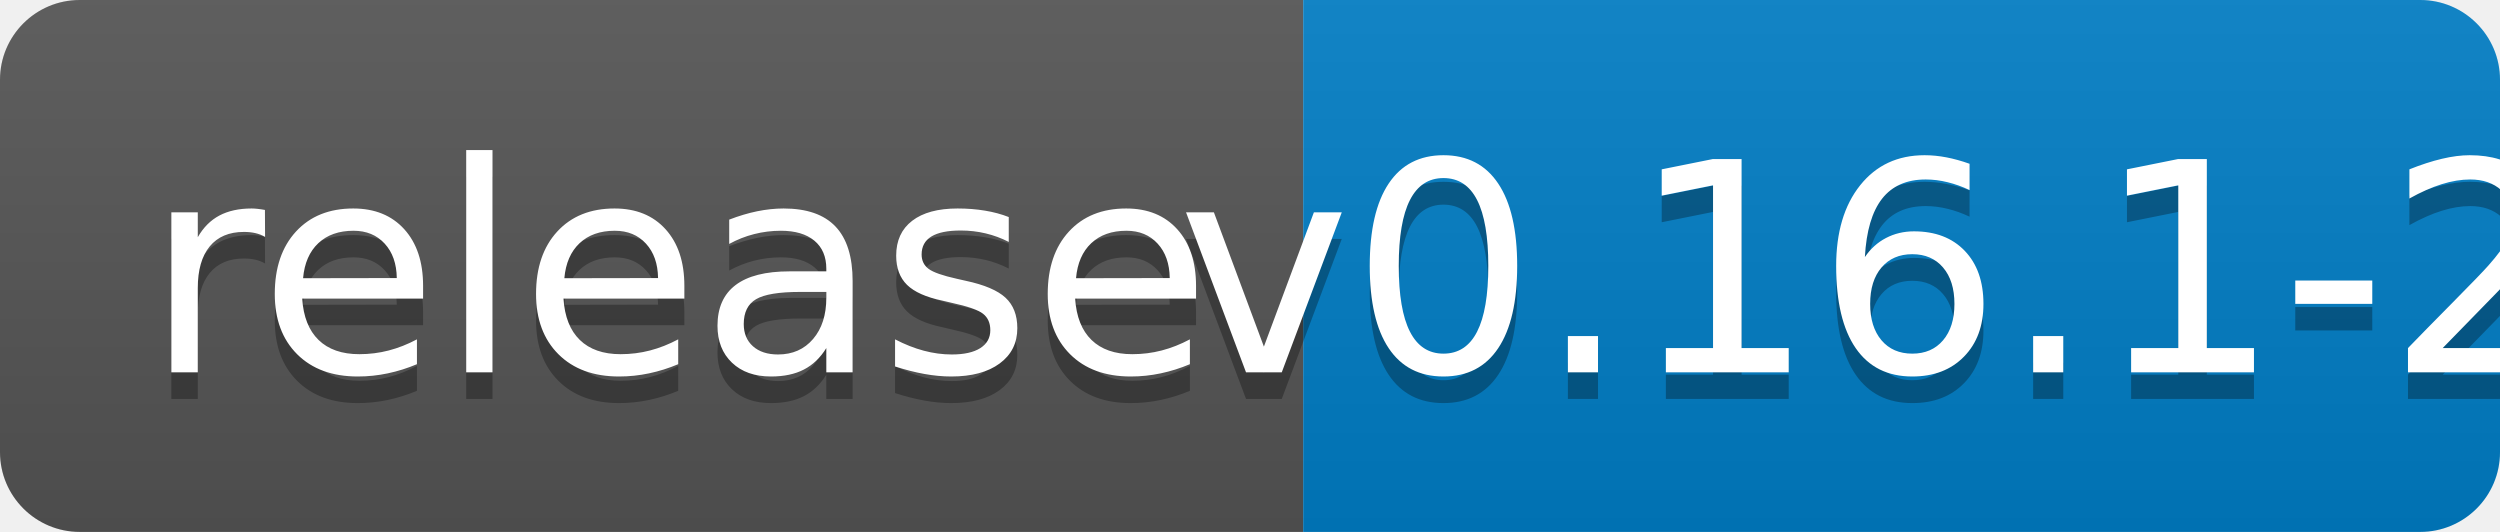
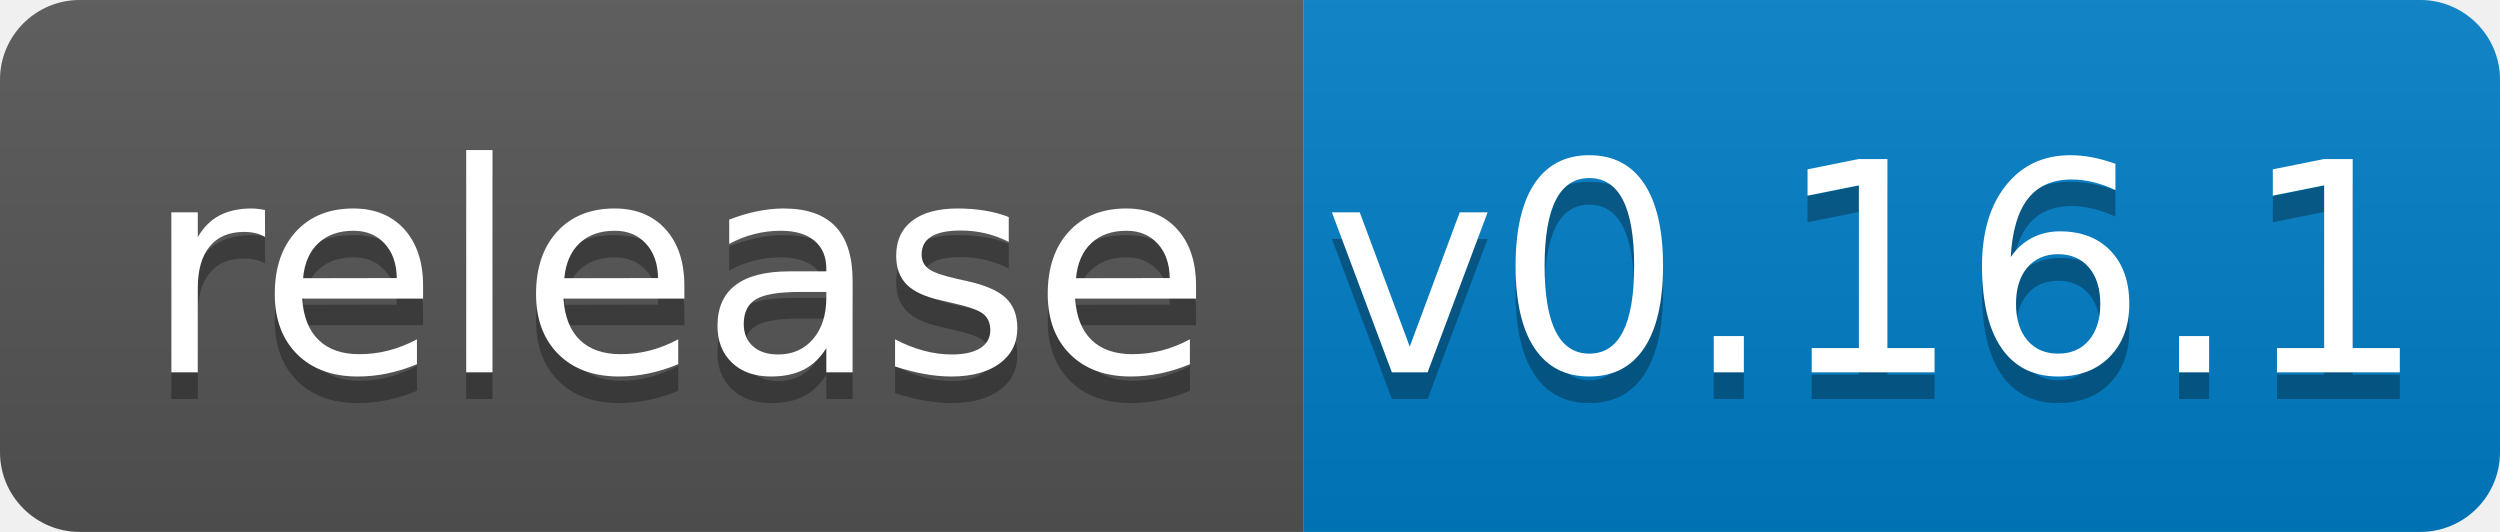
<svg xmlns="http://www.w3.org/2000/svg" width="94" height="20">
  <linearGradient id="b" x2="0" y2="100%">
    <stop offset="0" stop-color="#bbb" stop-opacity=".1" />
    <stop offset="1" stop-opacity=".1" />
  </linearGradient>
  <clipPath id="a">
    <rect width="94" height="20" rx="3" fill="#fff" />
  </clipPath>
  <g clip-path="url(#a)">
    <path fill="#555" d="M0 0h49v20H0z" />
    <path fill="#007ec6" d="M49 0h45v20H49z" />
    <path fill="url(#b)" d="M0 0h94v20H0z" />
  </g>
  <g fill="#fff" text-anchor="middle" font-family="DejaVu Sans,Verdana,Geneva,sans-serif" font-size="110">
    <text x="255" y="150" fill="#010101" fill-opacity=".3" transform="scale(.1)" textLength="390">release</text>
    <text x="255" y="140" transform="scale(.1)" textLength="390">release</text>
-     <text x="705" y="150" fill="#010101" fill-opacity=".3" transform="scale(.1)" textLength="350">v0.16.1-2</text>
-     <text x="705" y="140" transform="scale(.1)" textLength="350">v0.16.1-2</text>
+     <text x="705" y="150" fill="#010101" fill-opacity=".3" transform="scale(.1)" textLength="350">v0.16.1</text>
+     <text x="705" y="140" transform="scale(.1)" textLength="350">v0.16.1</text>
  </g>
</svg>
